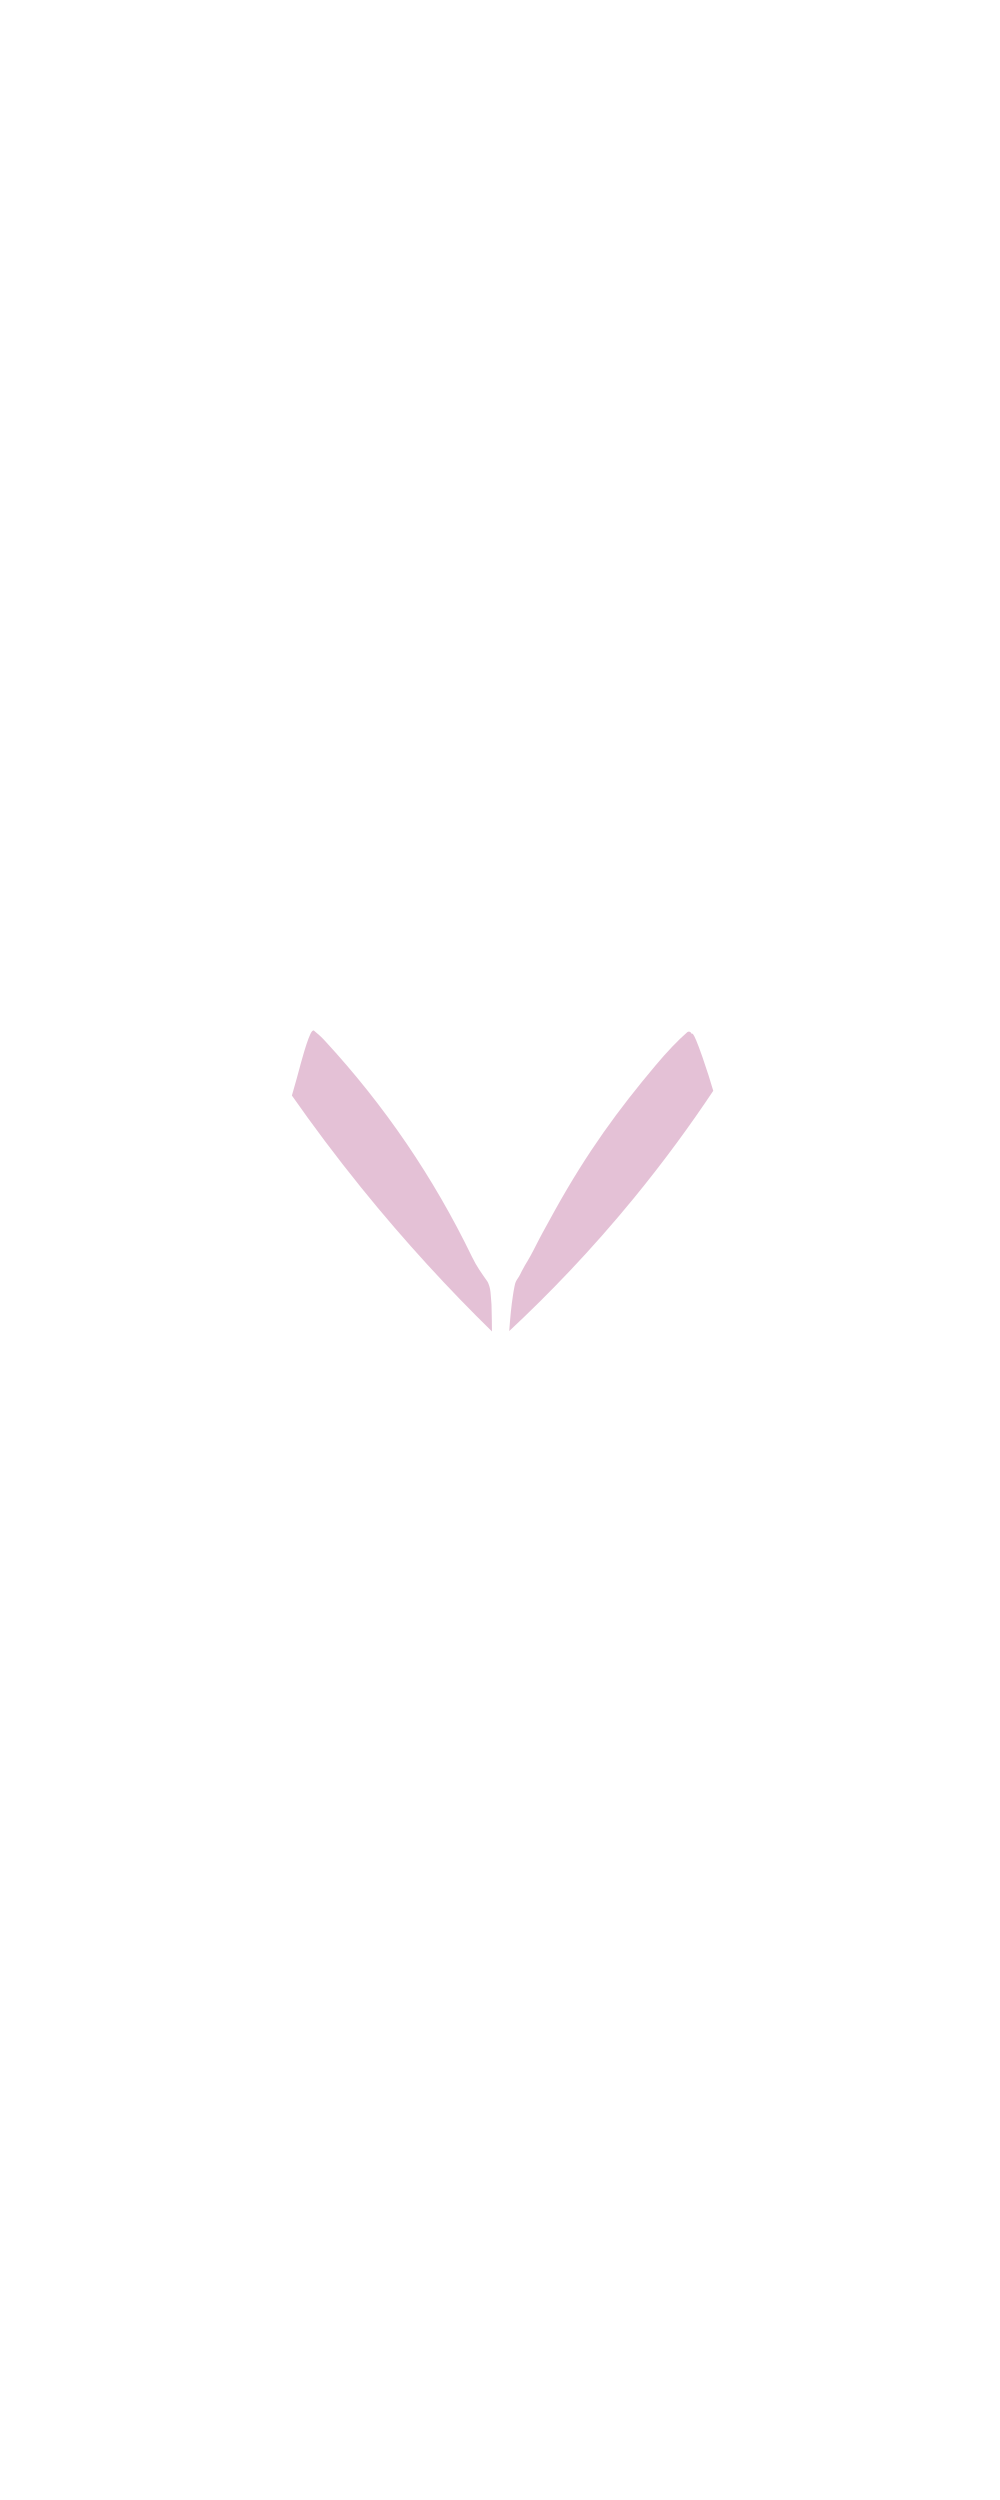
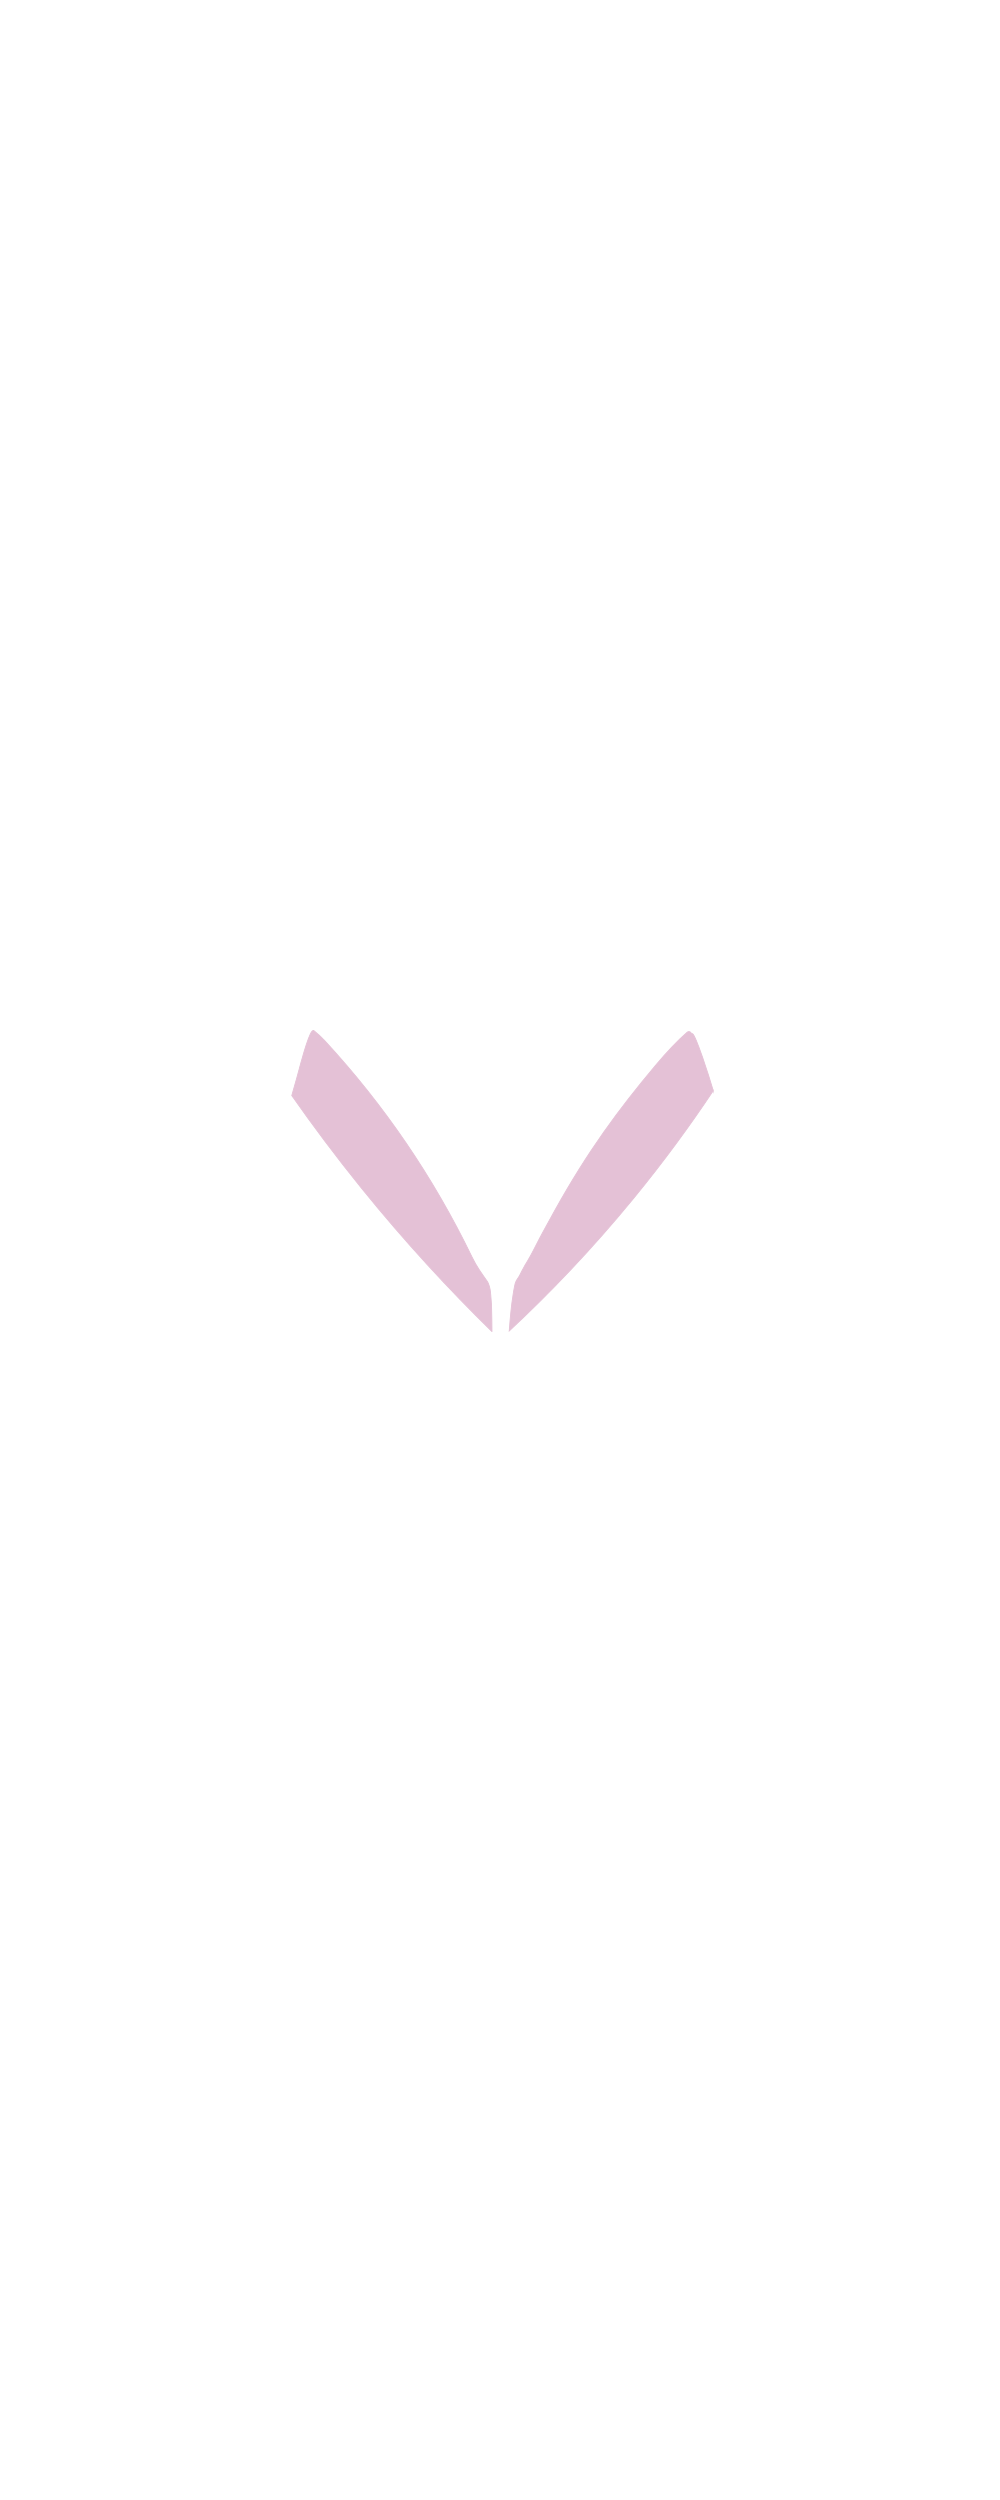
- <svg xmlns="http://www.w3.org/2000/svg" id="_Слой_1" viewBox="0 0 2200 5500">
+ <svg xmlns="http://www.w3.org/2000/svg" id="_Слой_1" version="1.1" viewBox="0 0 2200 5500">
  <defs>
-     <style>.cls-1{fill:#e4c1d6;}</style>
+     <style>
+       .st0 {
+         fill: #e4c1d6;
+         stroke: #e4c1d6;
+         stroke-miterlimit: 10;
+         stroke-width: 2px;
+       }
+     </style>
  </defs>
-   <path class="cls-1" d="M1082.29,2929.17c-.07-11.35-.26-34.66-.97-58.87-.07-2.35-.61-8.8-1.69-21.71-.68-8.14-1.37-15.67-5.07-24.61-.64-1.55-1.23-2.81-1.65-3.67-13.51-19.65-23.51-32.45-34.65-55.52-84.38-174.32-192.21-332.67-323.49-475.06-7.31-7.95-15.38-15.44-24.21-22.45-.18-.14-.38-.26-.6-.34h0s-1.49,0-3,1.39c-9.16,8.46-28.36,82.99-28.36,82.99-1.34,5.21-2.92,10.91-6.07,22.31-4.38,15.87-8.06,28.62-10.37,36.54,46.07,65.85,96.86,133.85,152.84,203.11,97.05,120.07,194.36,224.94,287.26,315.88Z" />
-   <path class="cls-1" d="M1569.16,2399.75c-6.07-20.73-13.91-45.9-23.74-74.06-24.68-70.66-22.02-45.93-24.75-52.8-.07-.18-.36-.76-.9-1.37-2.08-2.37-5.64-2.62-7.96-.56-20.76,18.13-43.91,42.4-69.47,72.8-81.82,97.36-149.81,189.87-221.83,319.45-24.96,44.91-33.64,61.62-33.64,61.62-10.68,20.55-17.41,34.58-26.03,48.94-3.17,5.28-7.84,12.7-13.21,23.31-2.94,5.81-3.39,7.24-5.83,11.26-3.57,5.88-5.87,8.2-7.89,13.7-.28.76-.77,2.19-2.01,8.1-1.72,8.27-2.7,14.8-3.3,18.93-1.33,9.07-1.99,13.6-2.65,18.82-2.95,23.3-5.38,56.22-5.69,60.45,87.06-81.17,180.39-177.88,273.72-291.8,67.02-81.81,125.05-161.52,175.18-236.79Z" />
+   <path class="st0" d="M1082.3,2929.2c0-11.4-.3-34.7-1-58.9,0-2.4-.6-8.8-1.7-21.7-.7-8.1-1.4-15.7-5.1-24.6-.6-1.6-1.2-2.8-1.7-3.7-13.5-19.6-23.5-32.4-34.7-55.5-84.4-174.3-192.2-332.7-323.5-475.1-7.3-7.9-15.4-15.4-24.2-22.4-.2-.1-.4-.3-.6-.3h0s-1.5,0-3,1.4c-9.2,8.5-28.4,83-28.4,83-1.3,5.2-2.9,10.9-6.1,22.3-4.4,15.9-8.1,28.6-10.4,36.5,46.1,65.9,96.9,133.9,152.8,203.1,97,120.1,194.4,224.9,287.3,315.9h0Z" />
+   <path class="st0" d="M1569.2,2399.8c-6.1-20.7-13.9-45.9-23.7-74.1-24.7-70.7-22-45.9-24.8-52.8,0-.2-.4-.8-.9-1.4-2.1-2.4-5.6-2.6-8-.6-20.8,18.1-43.9,42.4-69.5,72.8-81.8,97.4-149.8,189.9-221.8,319.4-25,44.9-33.6,61.6-33.6,61.6-10.7,20.6-17.4,34.6-26,48.9-3.2,5.3-7.8,12.7-13.2,23.3-2.9,5.8-3.4,7.2-5.8,11.3-3.6,5.9-5.9,8.2-7.9,13.7-.3.8-.8,2.2-2,8.1-1.7,8.3-2.7,14.8-3.3,18.9-1.3,9.1-2,13.6-2.7,18.8-2.9,23.3-5.4,56.2-5.7,60.4,87.1-81.2,180.4-177.9,273.7-291.8,67-81.8,125.1-161.5,175.2-236.8h0Z" />
</svg>
